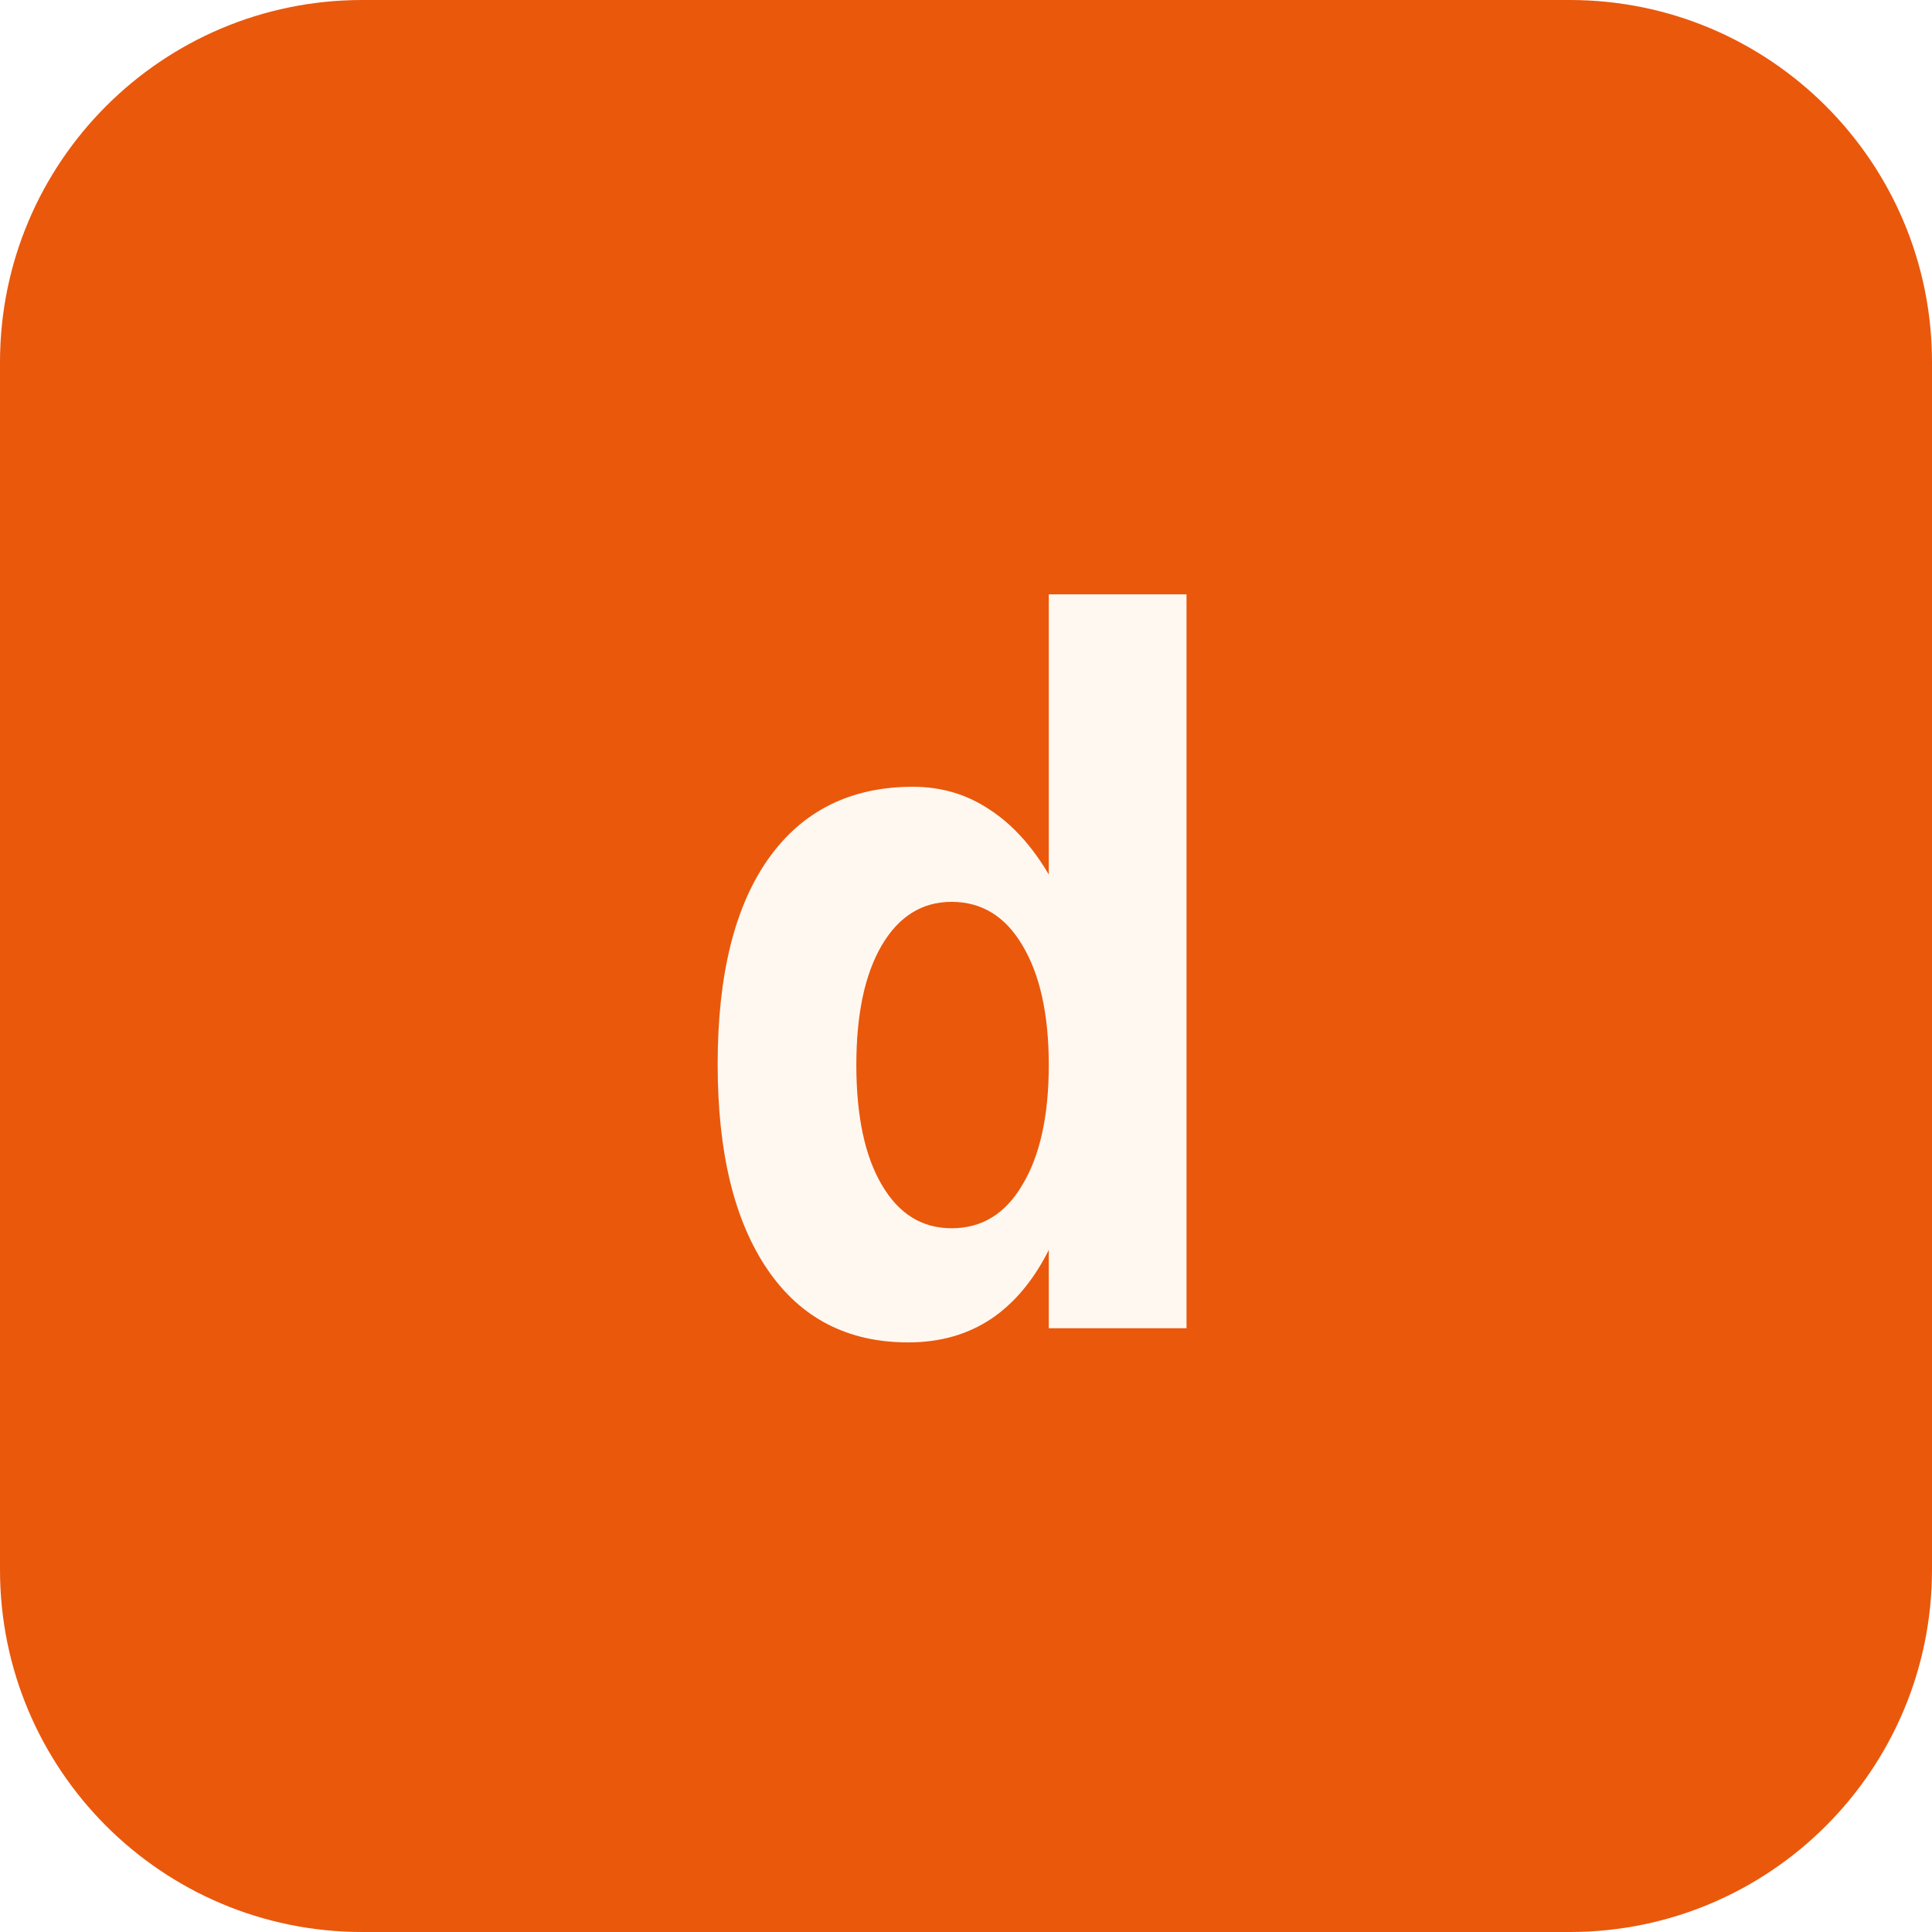
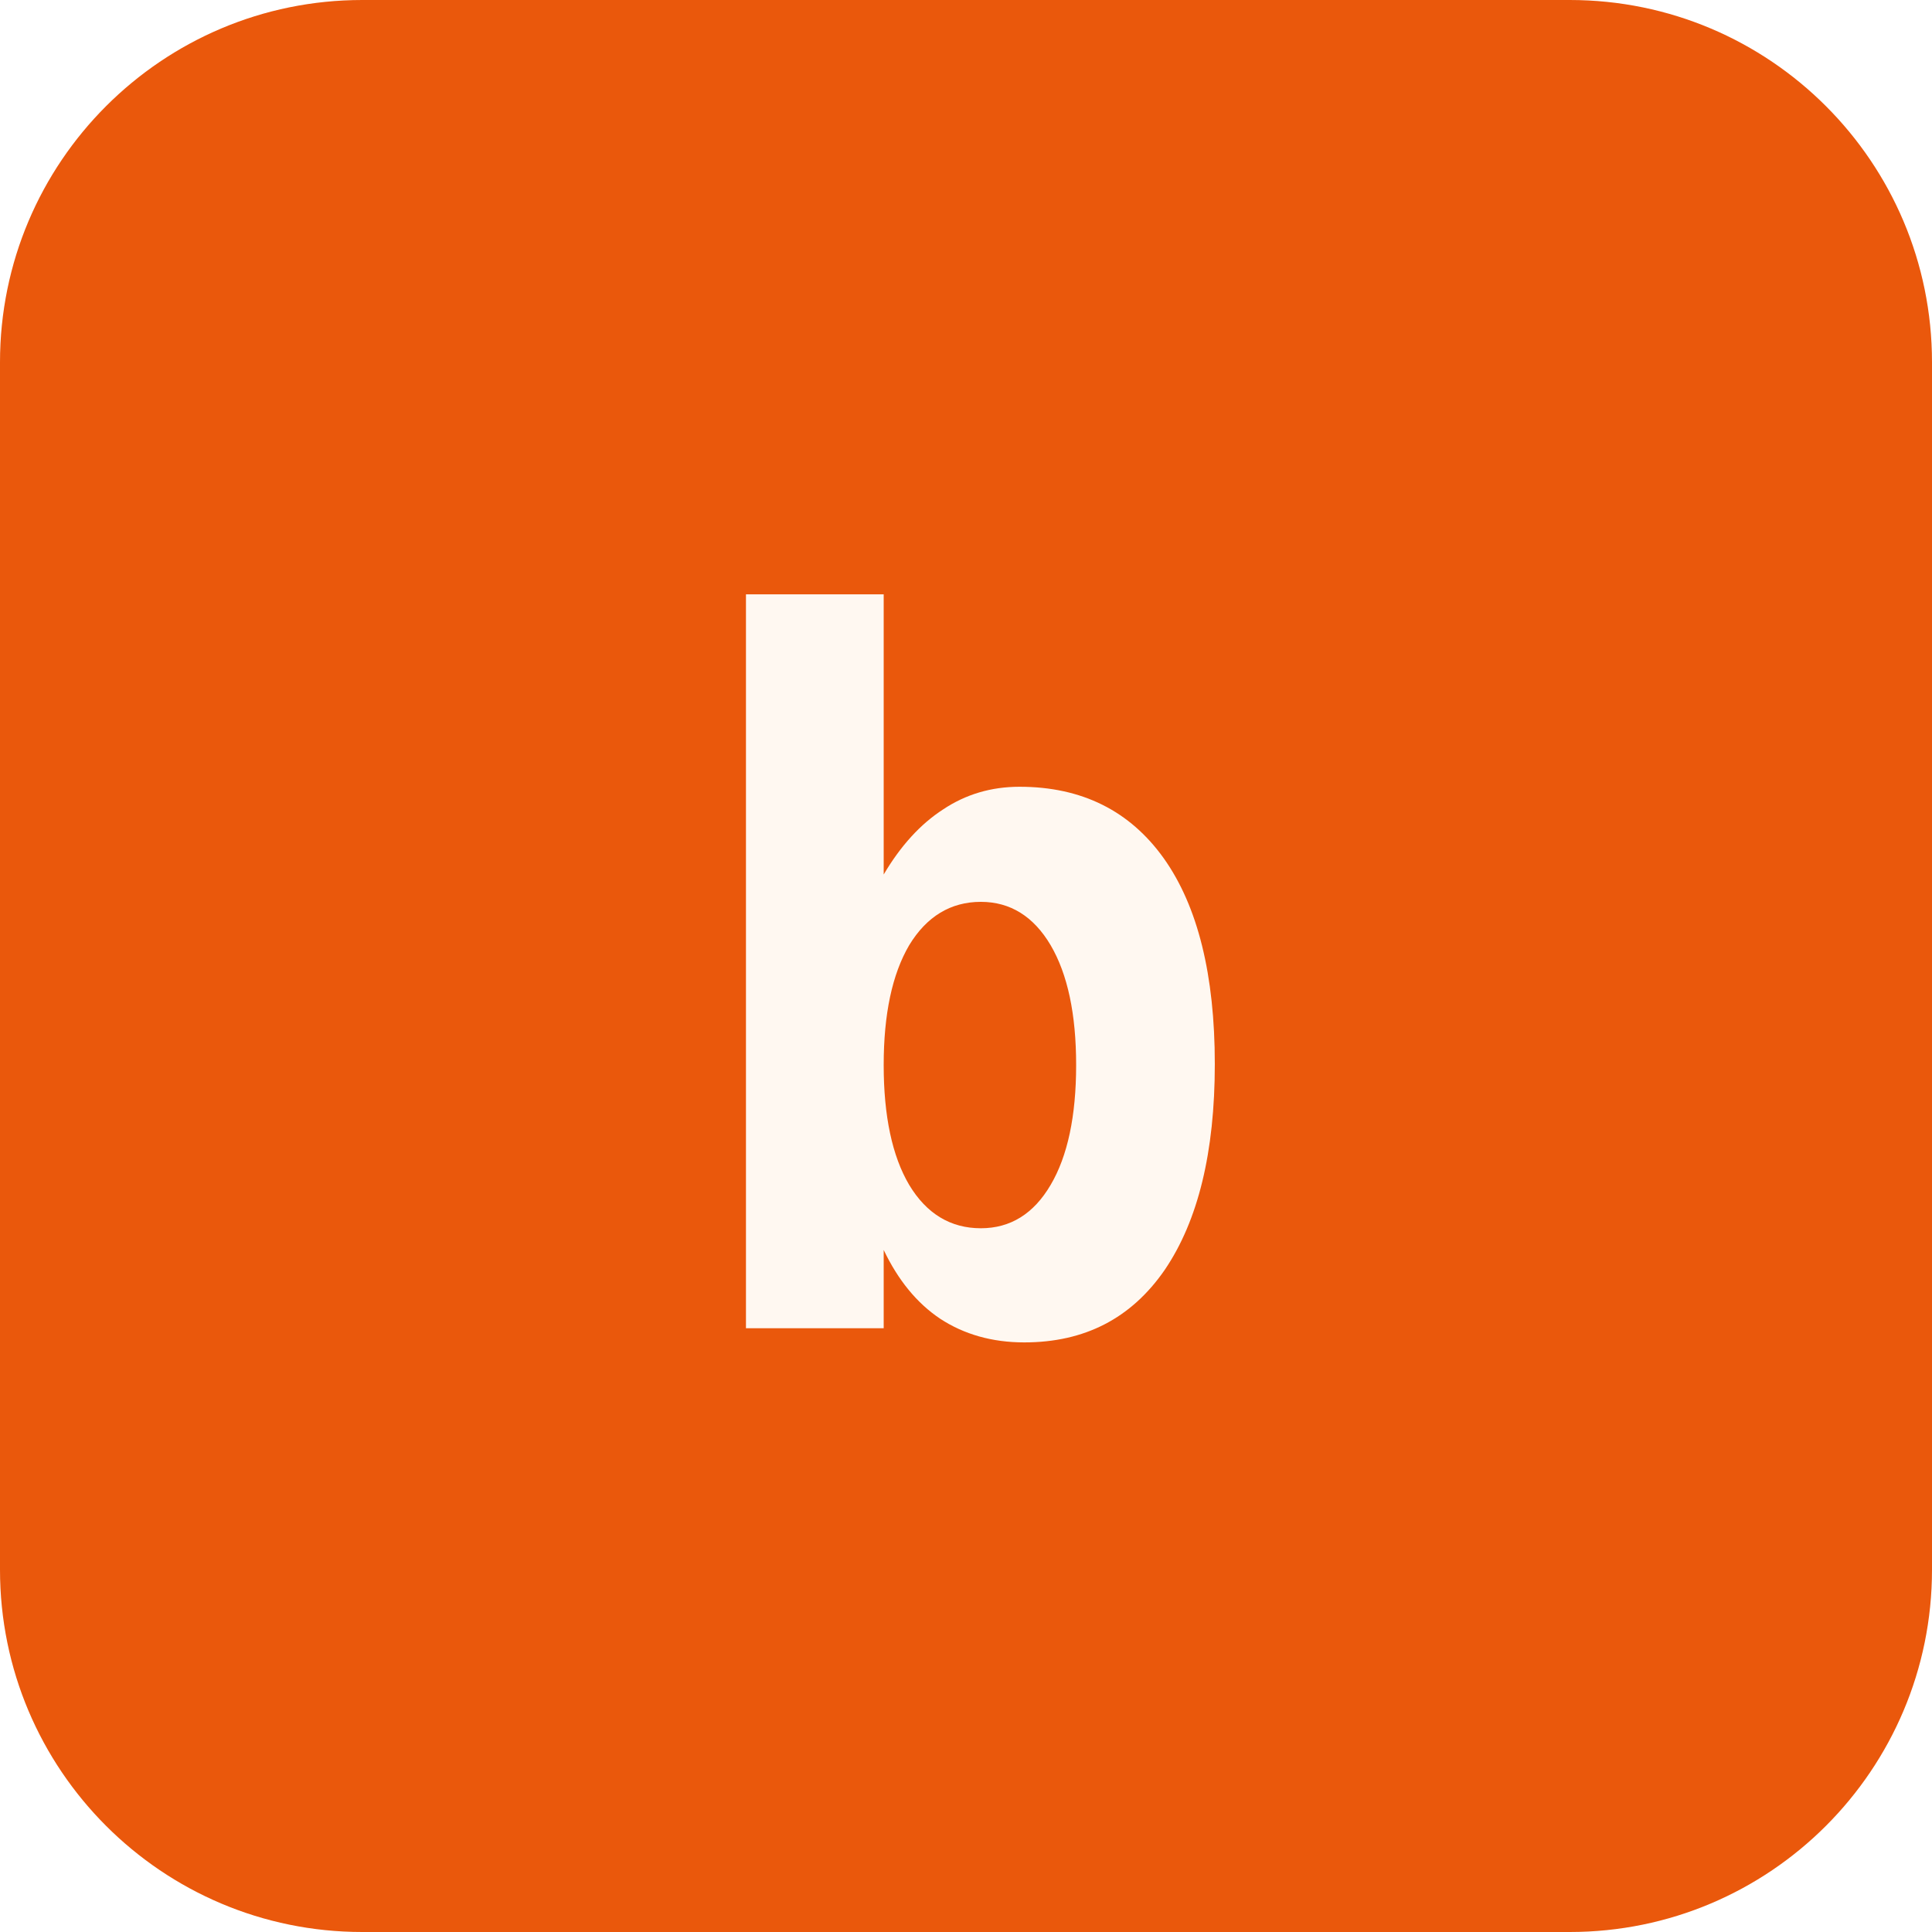
<svg xmlns="http://www.w3.org/2000/svg" viewBox="0 0 32 32">
  <rect width="32" height="32" rx="6" fill="#ea580c" />
-   <text x="16" y="22" font-family="ui-monospace,SFMono-Regular,Menlo,monospace" font-size="16" font-weight="700" text-anchor="middle" fill="#fff8f1">d</text>
+   <text x="16" y="22" font-family="ui-monospace,SFMono-Regular,Menlo,monospace" font-size="16" font-weight="700" text-anchor="middle" fill="#fff8f1">b</text>
</svg>
